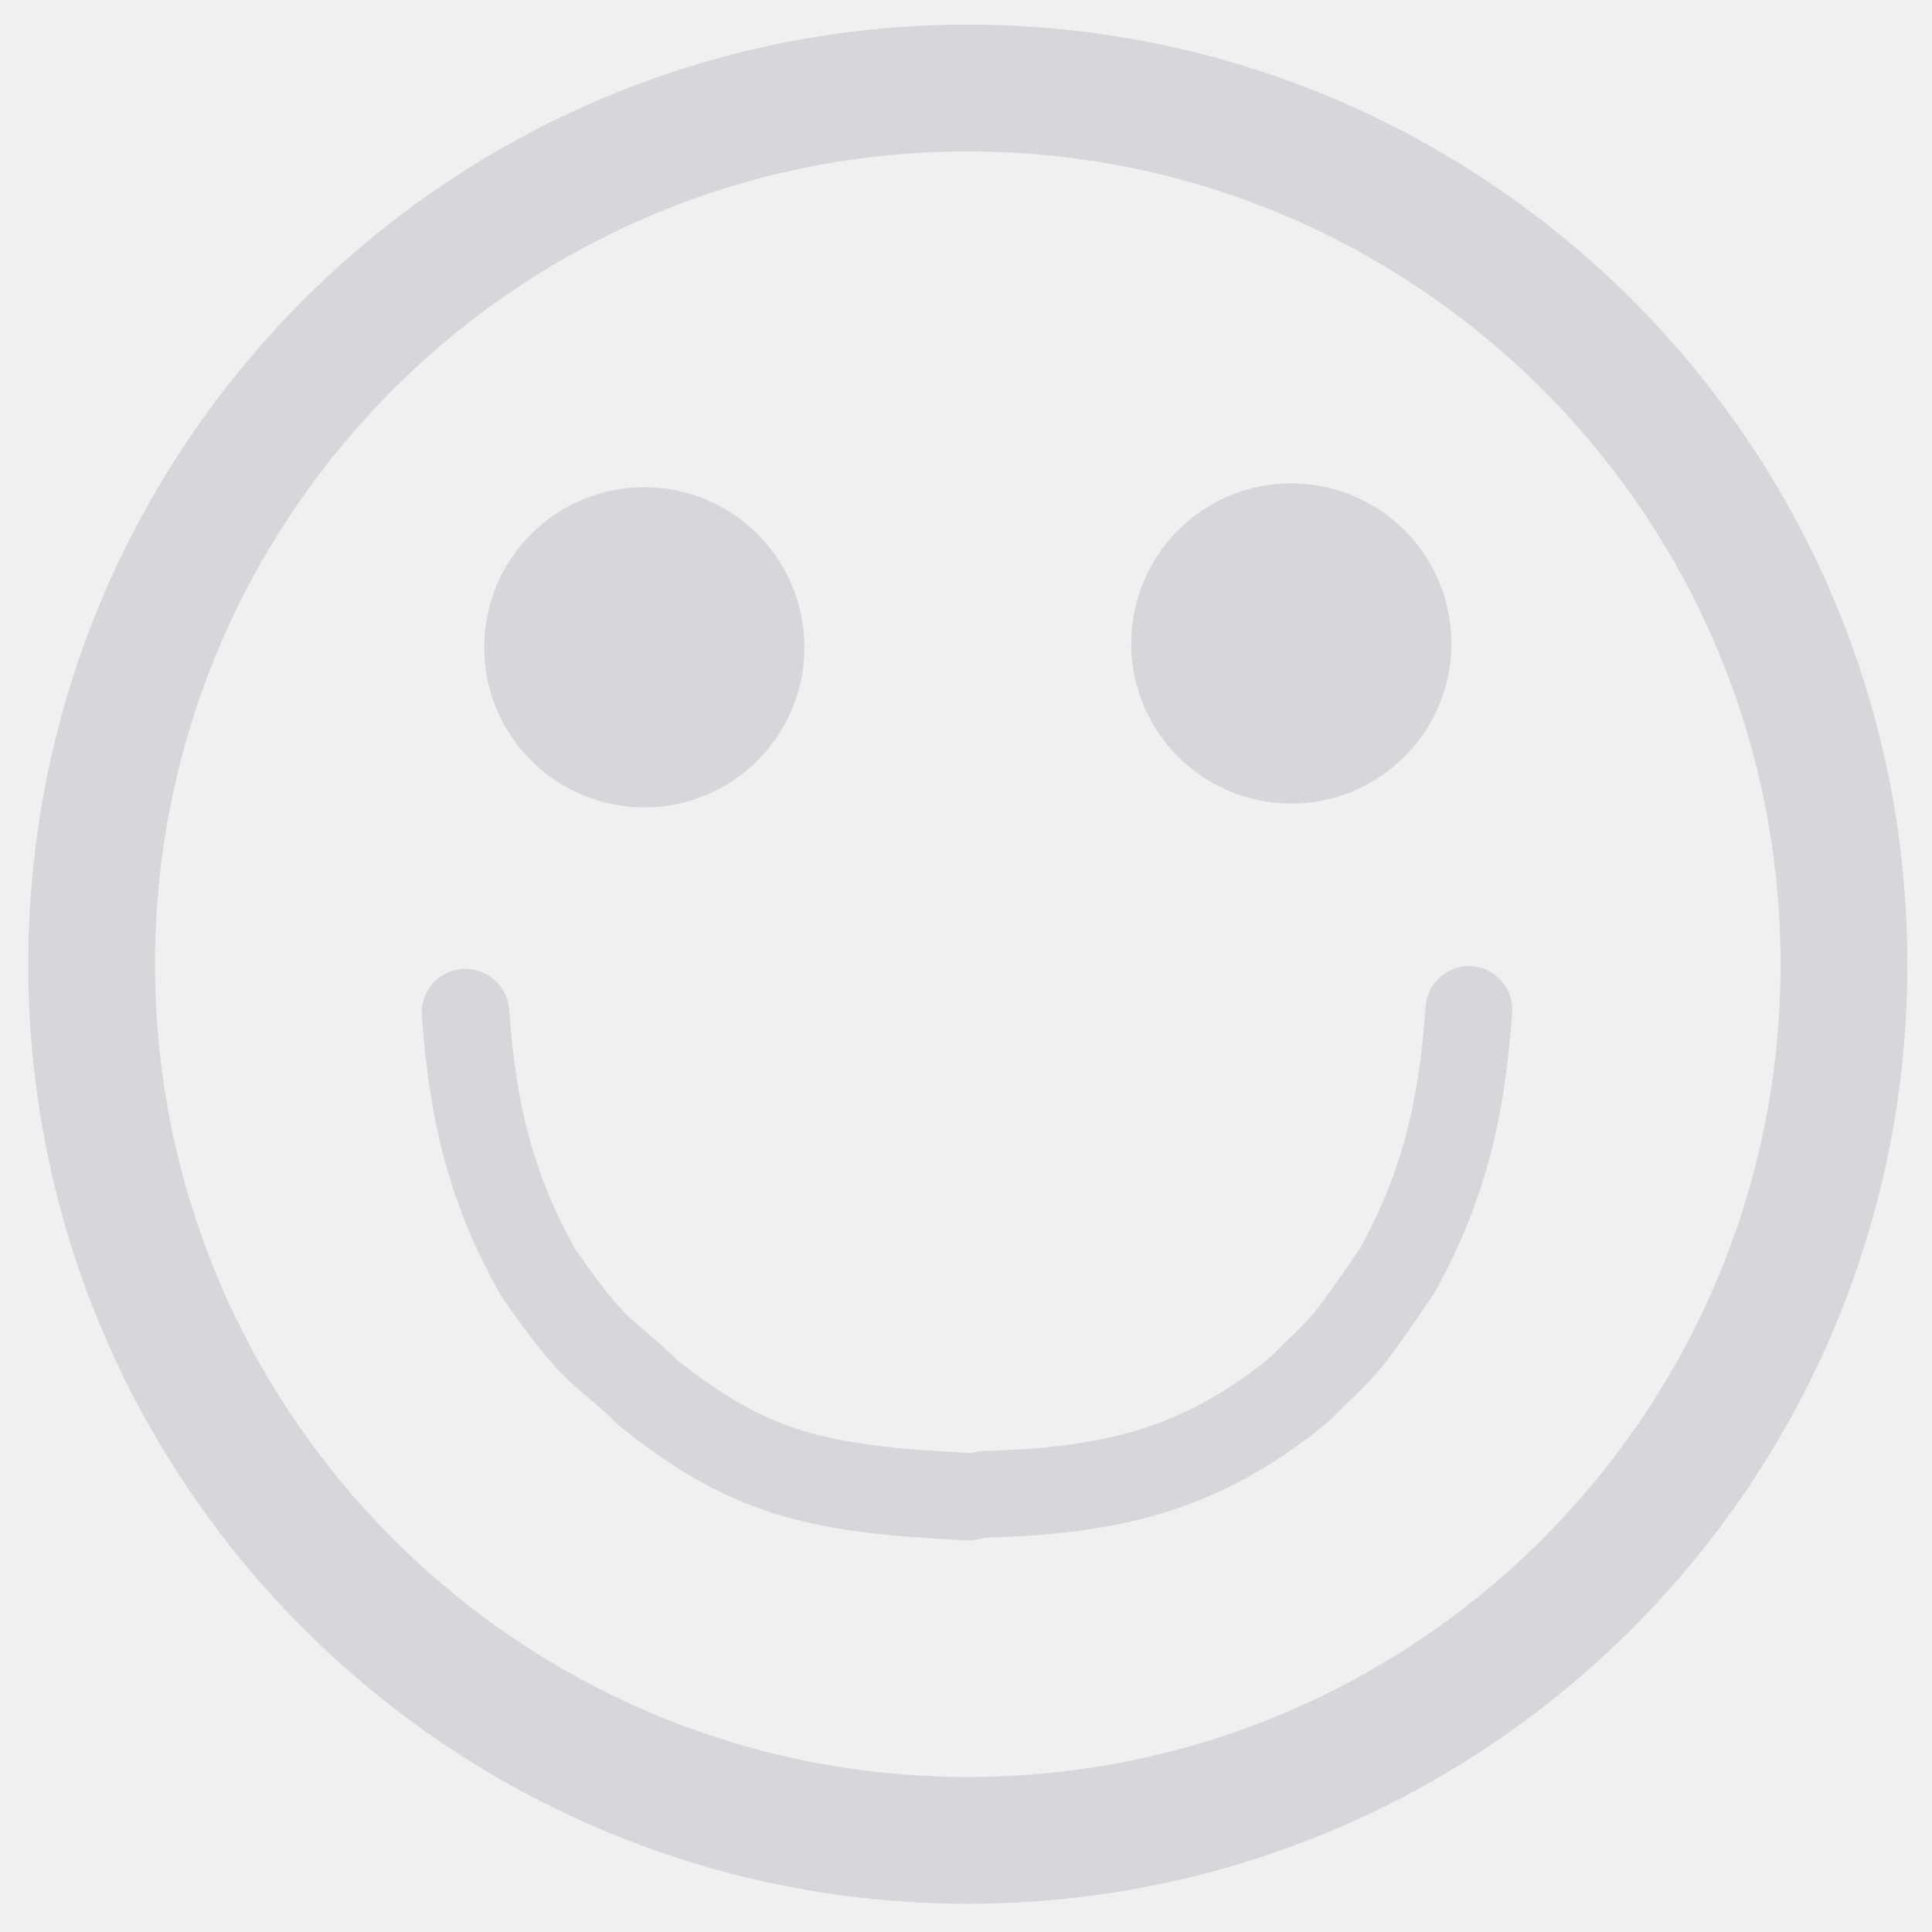
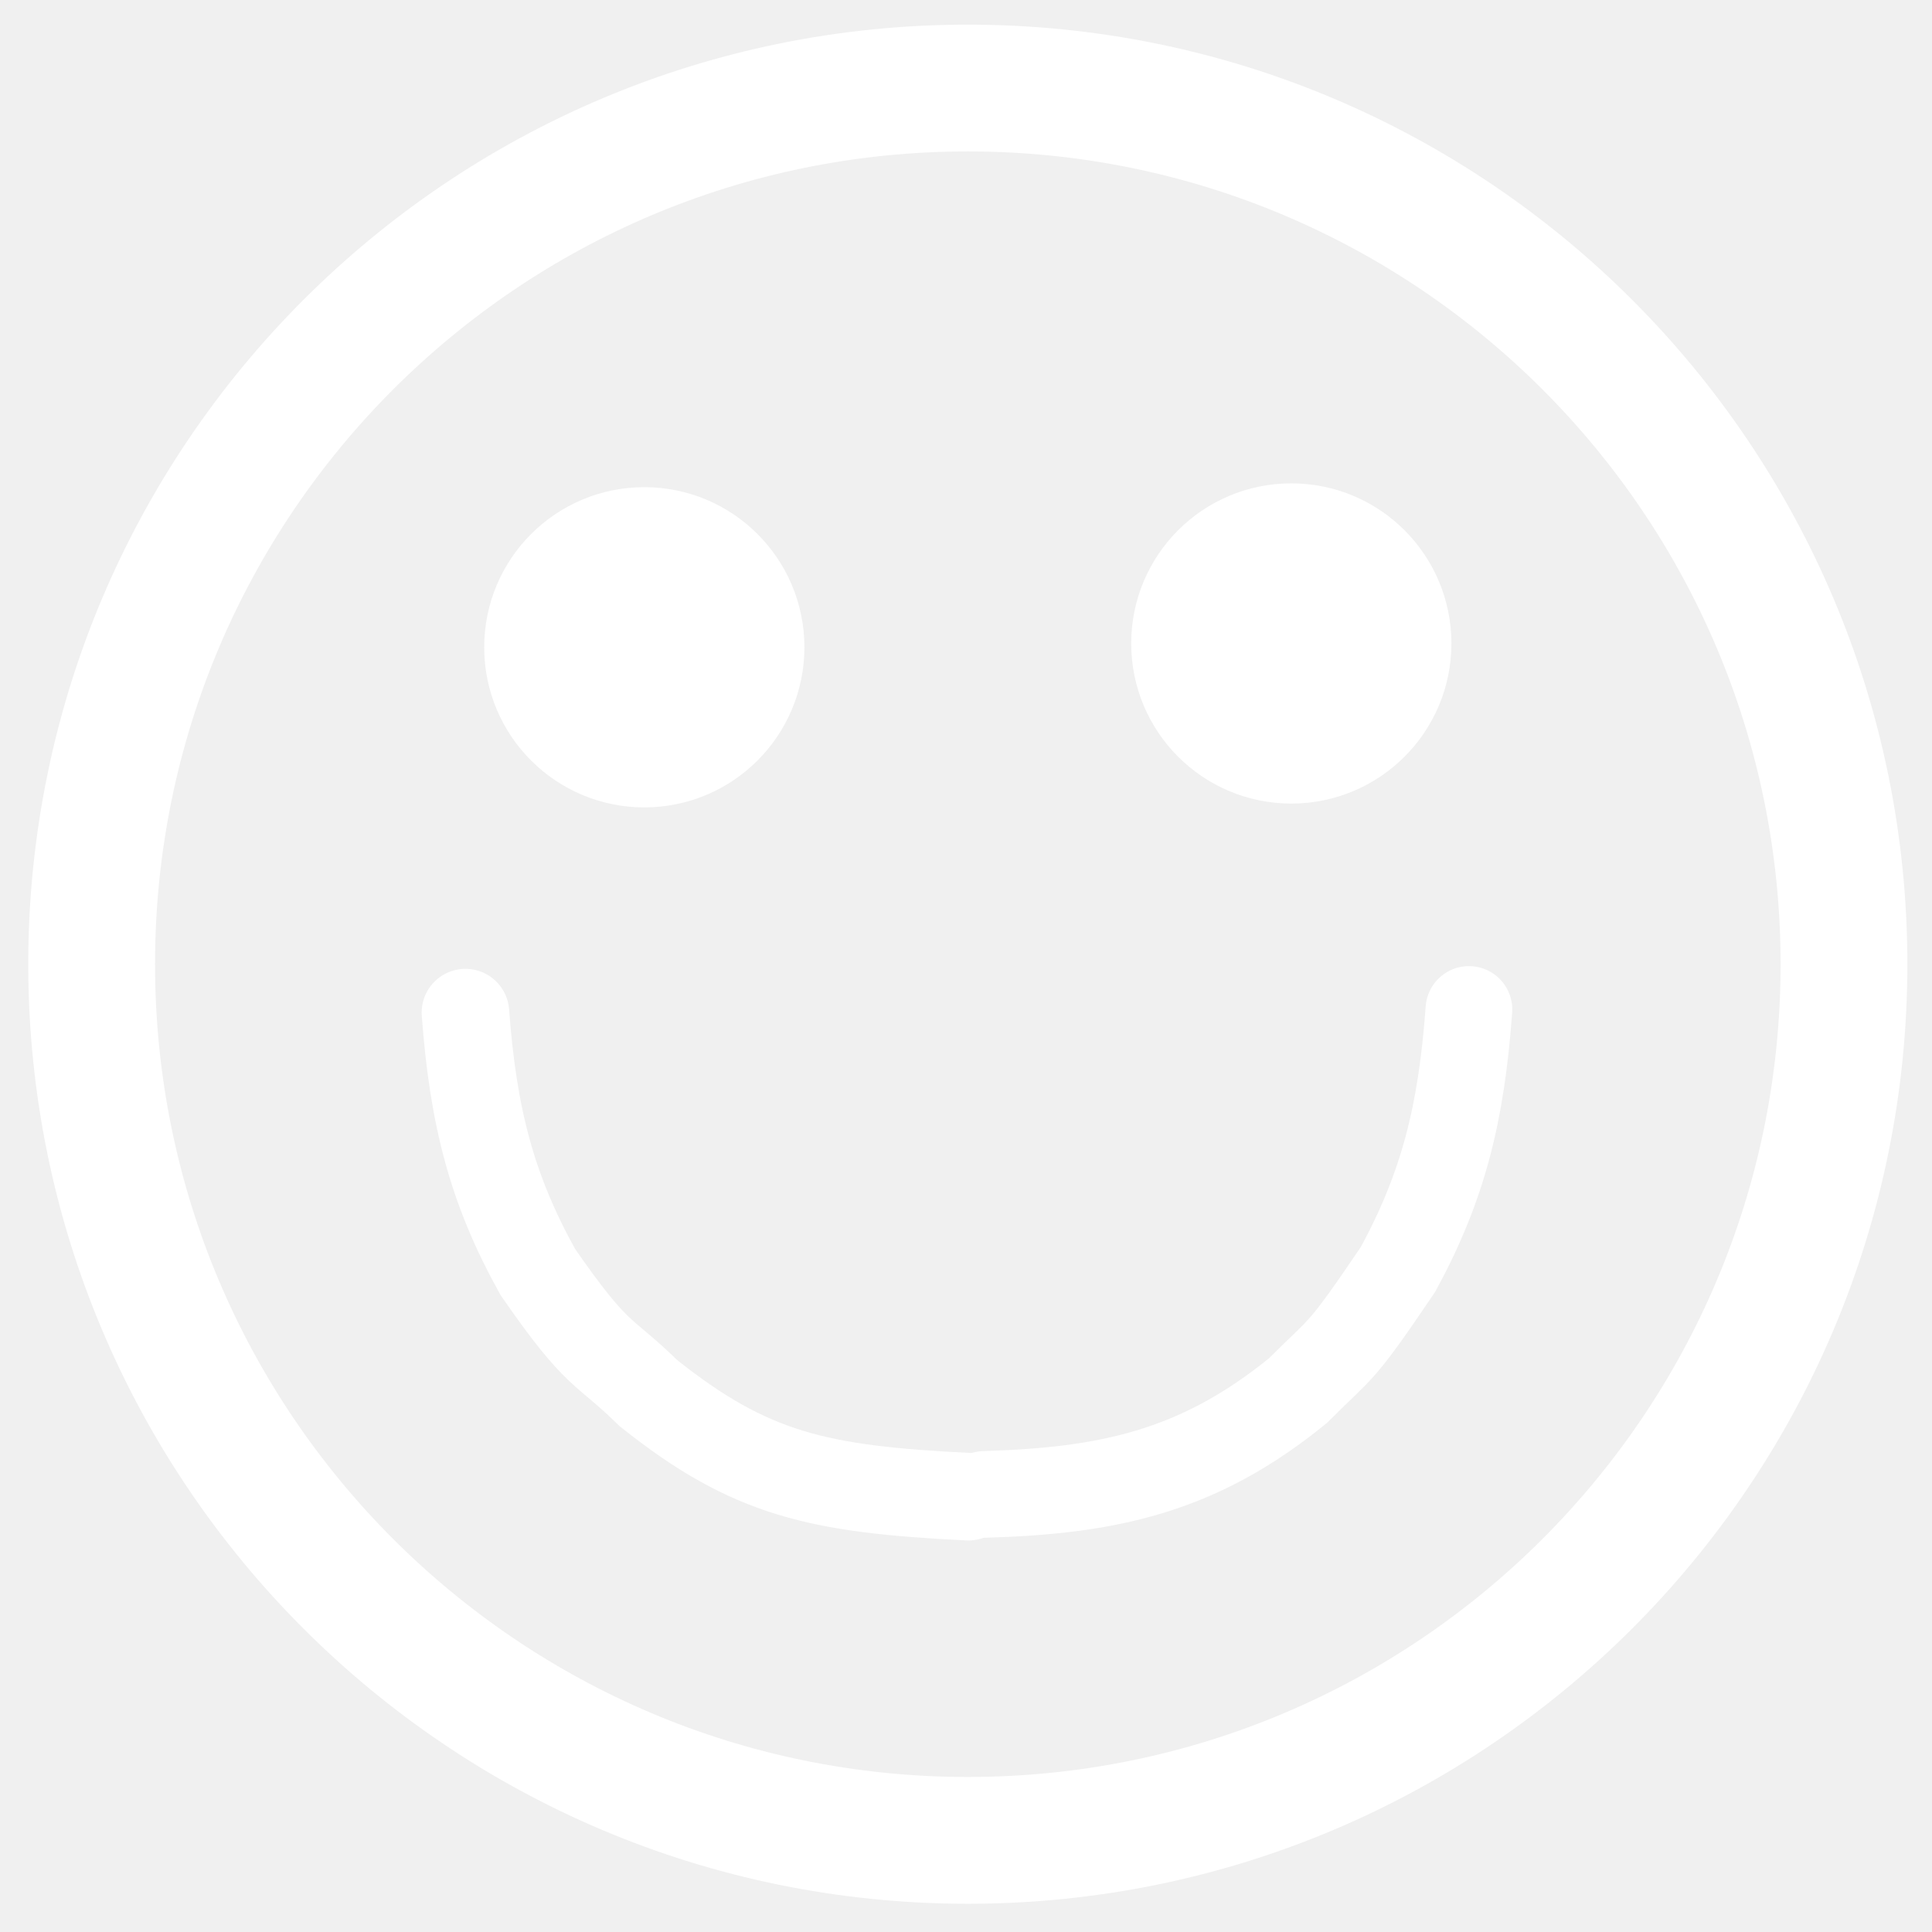
<svg xmlns="http://www.w3.org/2000/svg" width="32px" height="32px" id="svg3763" version="1.1">
  <defs id="defs3765" />
  <g id="layer1">
-     <path style="opacity:1;fill:#f9f9fa;fill-opacity:0.004;fill-rule:nonzero;stroke:#d7d7db;stroke-width:2.1;stroke-miterlimit:4;stroke-opacity:1;stroke-dasharray:none;stroke-dashoffset:0" id="path3773" d="m 31.703,16.774 a 14.512,14.512 0 1 1 -29.024,0 14.512,14.512 0 1 1 29.024,0 z" transform="translate(-1.160942,-0.8037292)" />
-     <path style="fill:#d7d7db;fill-opacity:1;fill-rule:nonzero;stroke:#d7d7db;stroke-width:2;stroke-miterlimit:4;stroke-opacity:1;stroke-dasharray:none;stroke-dashoffset:0" id="path5429" d="m 13.574,11.237 a 1.652,1.652 0 1 1 -3.304,0 1.652,1.652 0 1 1 3.304,0 z" transform="translate(-1.250245,-0.5160097)" />
-     <path transform="translate(9.466144,-0.5791566)" d="m 13.574,11.237 a 1.652,1.652 0 1 1 -3.304,0 1.652,1.652 0 1 1 3.304,0 z" id="path5431" style="fill:#d7d7db;fill-opacity:1;fill-rule:nonzero;stroke:#d7d7db;stroke-width:2;stroke-miterlimit:4;stroke-opacity:1;stroke-dasharray:none;stroke-dashoffset:0" />
-     <path style="fill:none;stroke:#d7d7db;stroke-width:1.45;stroke-linecap:round;stroke-linejoin:miter;stroke-miterlimit:4;stroke-opacity:1;stroke-dasharray:none" d="m 7.709,16.772 c 0.128,1.722 0.437,2.926 1.198,4.295 1.013,1.464 1.07,1.258 1.833,2.008 1.689,1.346 2.812,1.593 5.3,1.715" id="path5433" />
-     <path id="path6091" d="m 24.33,16.72 c -0.125,1.725 -0.428,2.931 -1.173,4.303 -0.991,1.466 -0.913,1.261 -1.66,2.011 -1.654,1.348 -3.156,1.658 -5.189,1.718" style="fill:none;stroke:#d7d7db;stroke-width:1.436;stroke-linecap:round;stroke-linejoin:miter;stroke-miterlimit:4;stroke-opacity:1;stroke-dasharray:none;marker-start:none;marker-mid:none;marker-end:none" />
+     <path style="opacity:1;fill:#f9f9fa;fill-opacity:0.004;fill-rule:nonzero;stroke:#ffffff;stroke-width:2.1;stroke-miterlimit:4;stroke-opacity:1;stroke-dasharray:none;stroke-dashoffset:0" id="path3773" d="m 31.703,16.774 a 14.512,14.512 0 1 1 -29.024,0 14.512,14.512 0 1 1 29.024,0 z" transform="translate(-1.160942,-0.8037292)" />
+     <path style="fill:#ffffff;fill-opacity:1;fill-rule:nonzero;stroke:#ffffff;stroke-width:2;stroke-miterlimit:4;stroke-opacity:1;stroke-dasharray:none;stroke-dashoffset:0" id="path5429" d="m 13.574,11.237 a 1.652,1.652 0 1 1 -3.304,0 1.652,1.652 0 1 1 3.304,0 z" transform="translate(-1.250245,-0.5160097)" />
+     <path transform="translate(9.466144,-0.5791566)" d="m 13.574,11.237 a 1.652,1.652 0 1 1 -3.304,0 1.652,1.652 0 1 1 3.304,0 z" id="path5431" style="fill:#ffffff;fill-opacity:1;fill-rule:nonzero;stroke:#ffffff;stroke-width:2;stroke-miterlimit:4;stroke-opacity:1;stroke-dasharray:none;stroke-dashoffset:0" />
+     <path style="fill:none;stroke:#ffffff;stroke-width:1.45;stroke-linecap:round;stroke-linejoin:miter;stroke-miterlimit:4;stroke-opacity:1;stroke-dasharray:none" d="m 7.709,16.772 c 0.128,1.722 0.437,2.926 1.198,4.295 1.013,1.464 1.07,1.258 1.833,2.008 1.689,1.346 2.812,1.593 5.3,1.715" id="path5433" />
+     <path id="path6091" d="m 24.33,16.72 c -0.125,1.725 -0.428,2.931 -1.173,4.303 -0.991,1.466 -0.913,1.261 -1.66,2.011 -1.654,1.348 -3.156,1.658 -5.189,1.718" style="fill:none;stroke:#ffffff;stroke-width:1.436;stroke-linecap:round;stroke-linejoin:miter;stroke-miterlimit:4;stroke-opacity:1;stroke-dasharray:none;marker-start:none;marker-mid:none;marker-end:none" />
  </g>
</svg>
